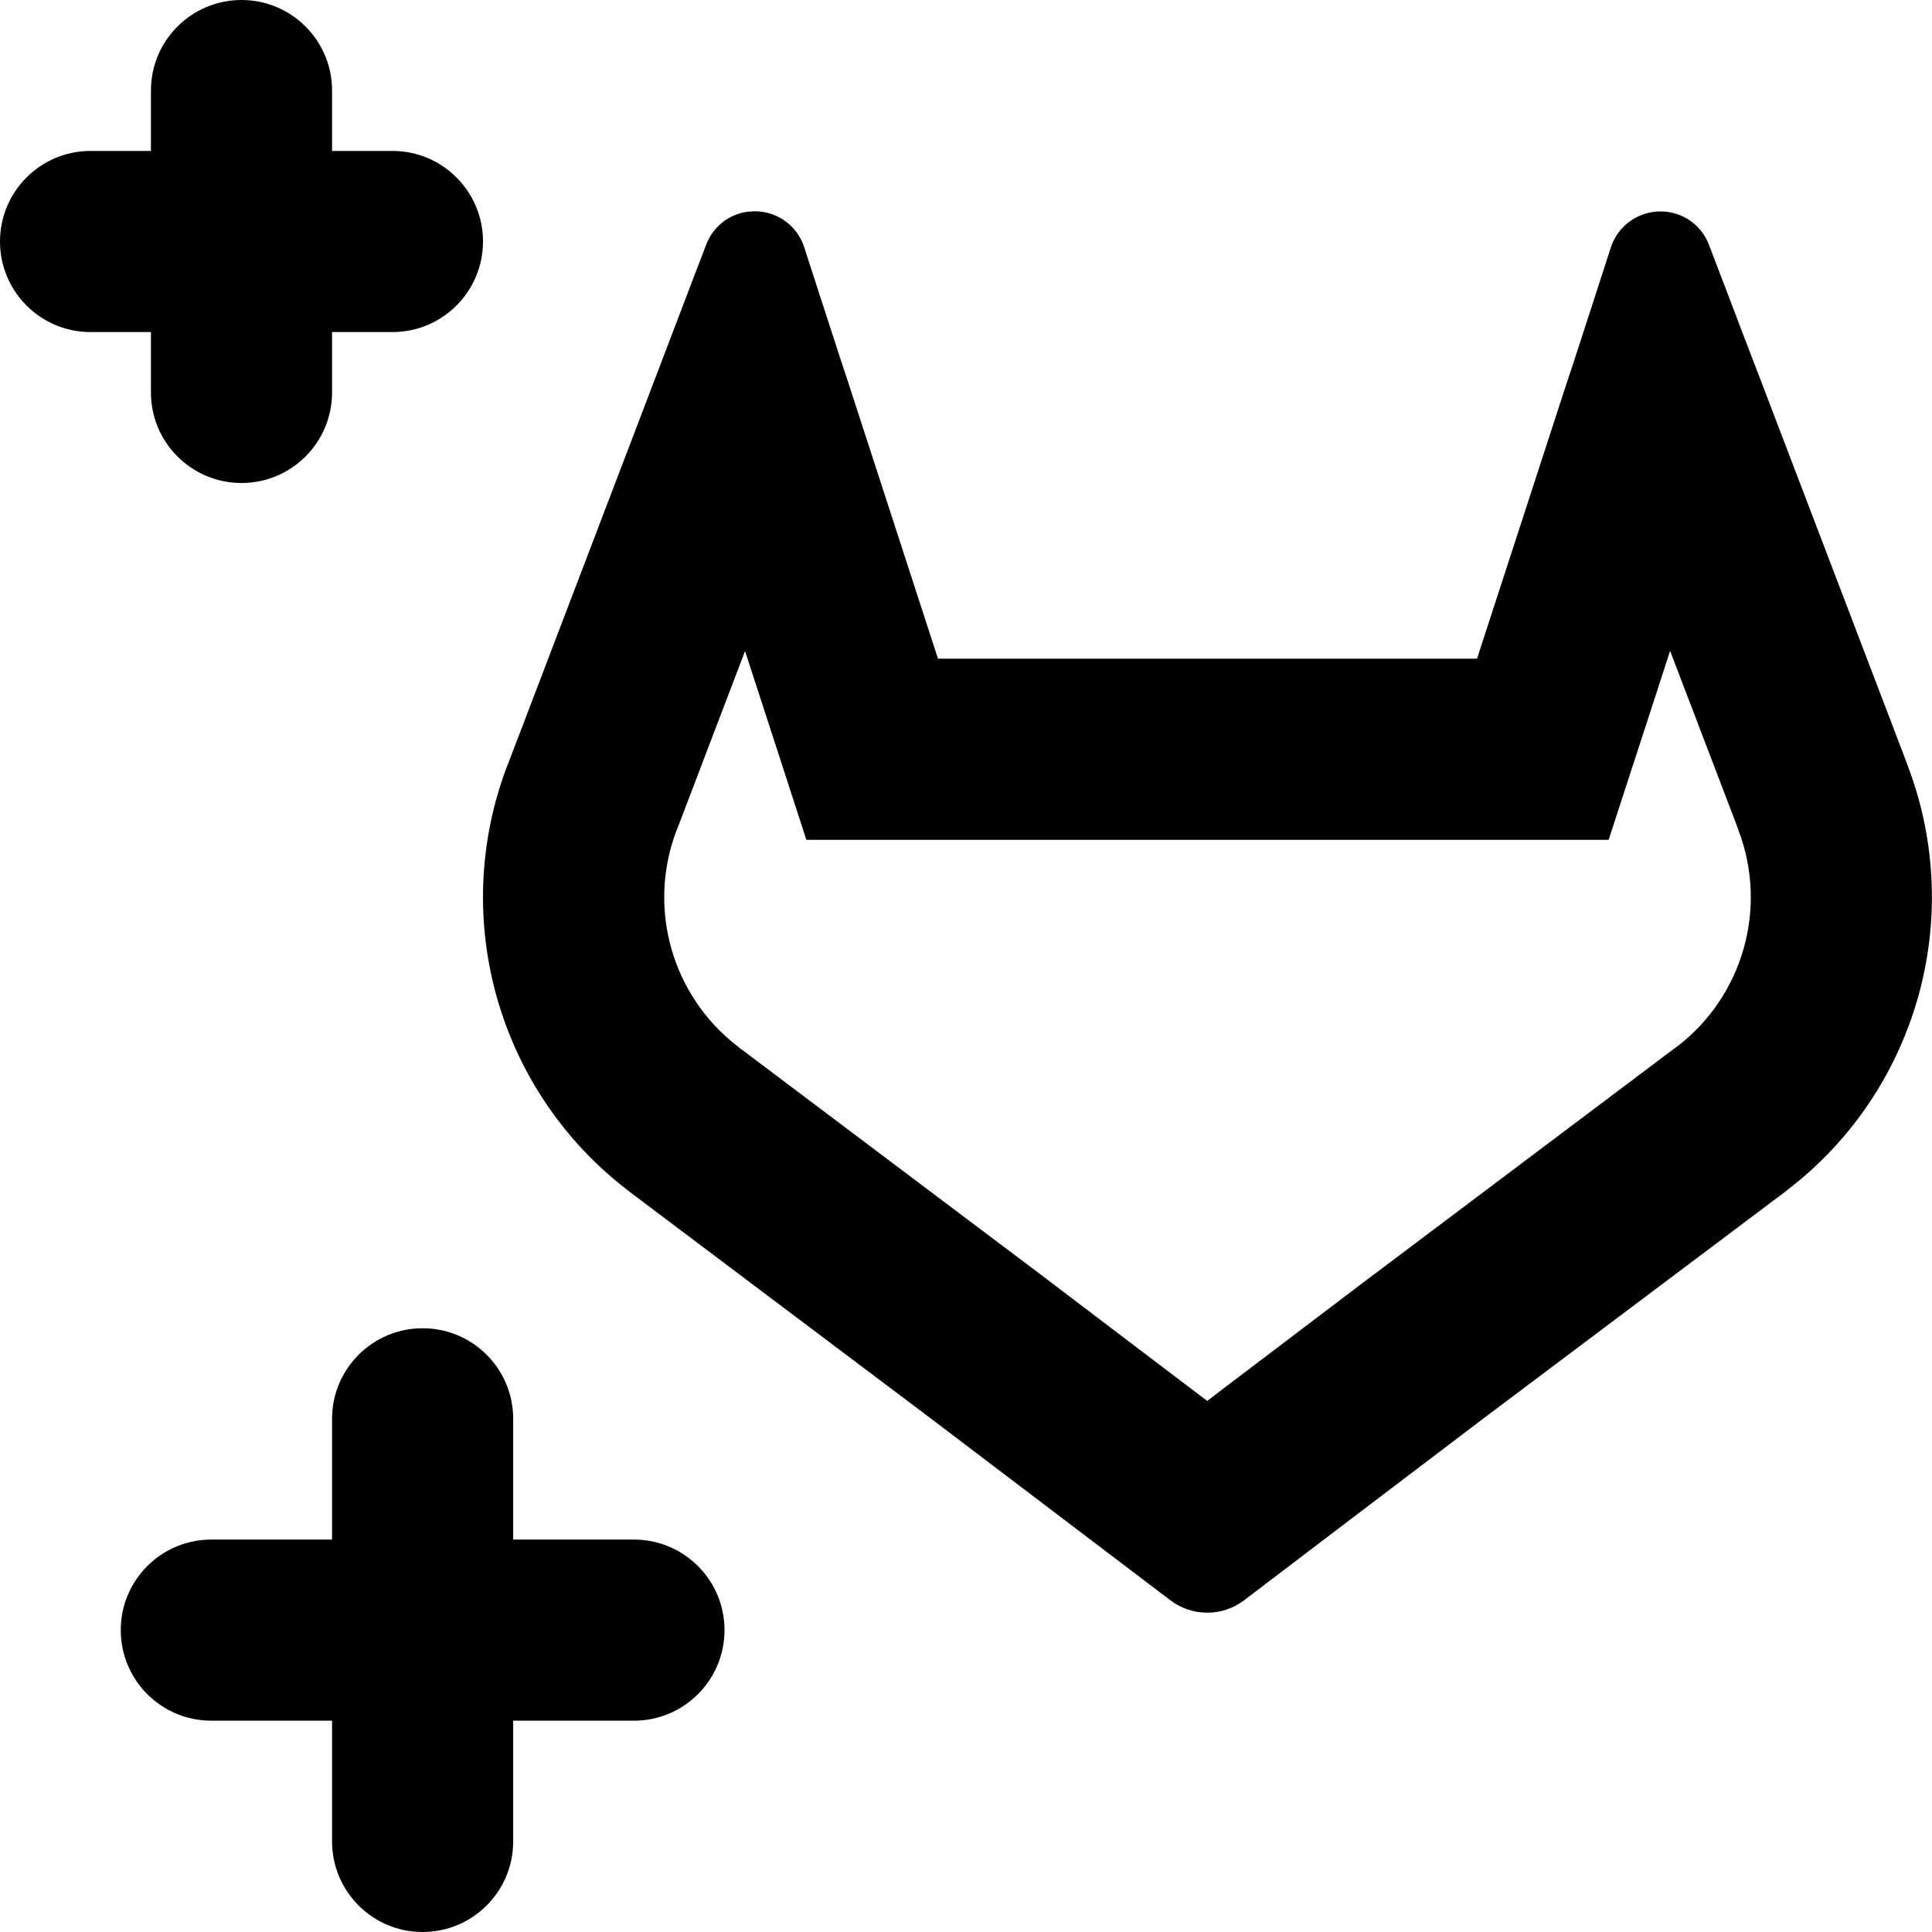
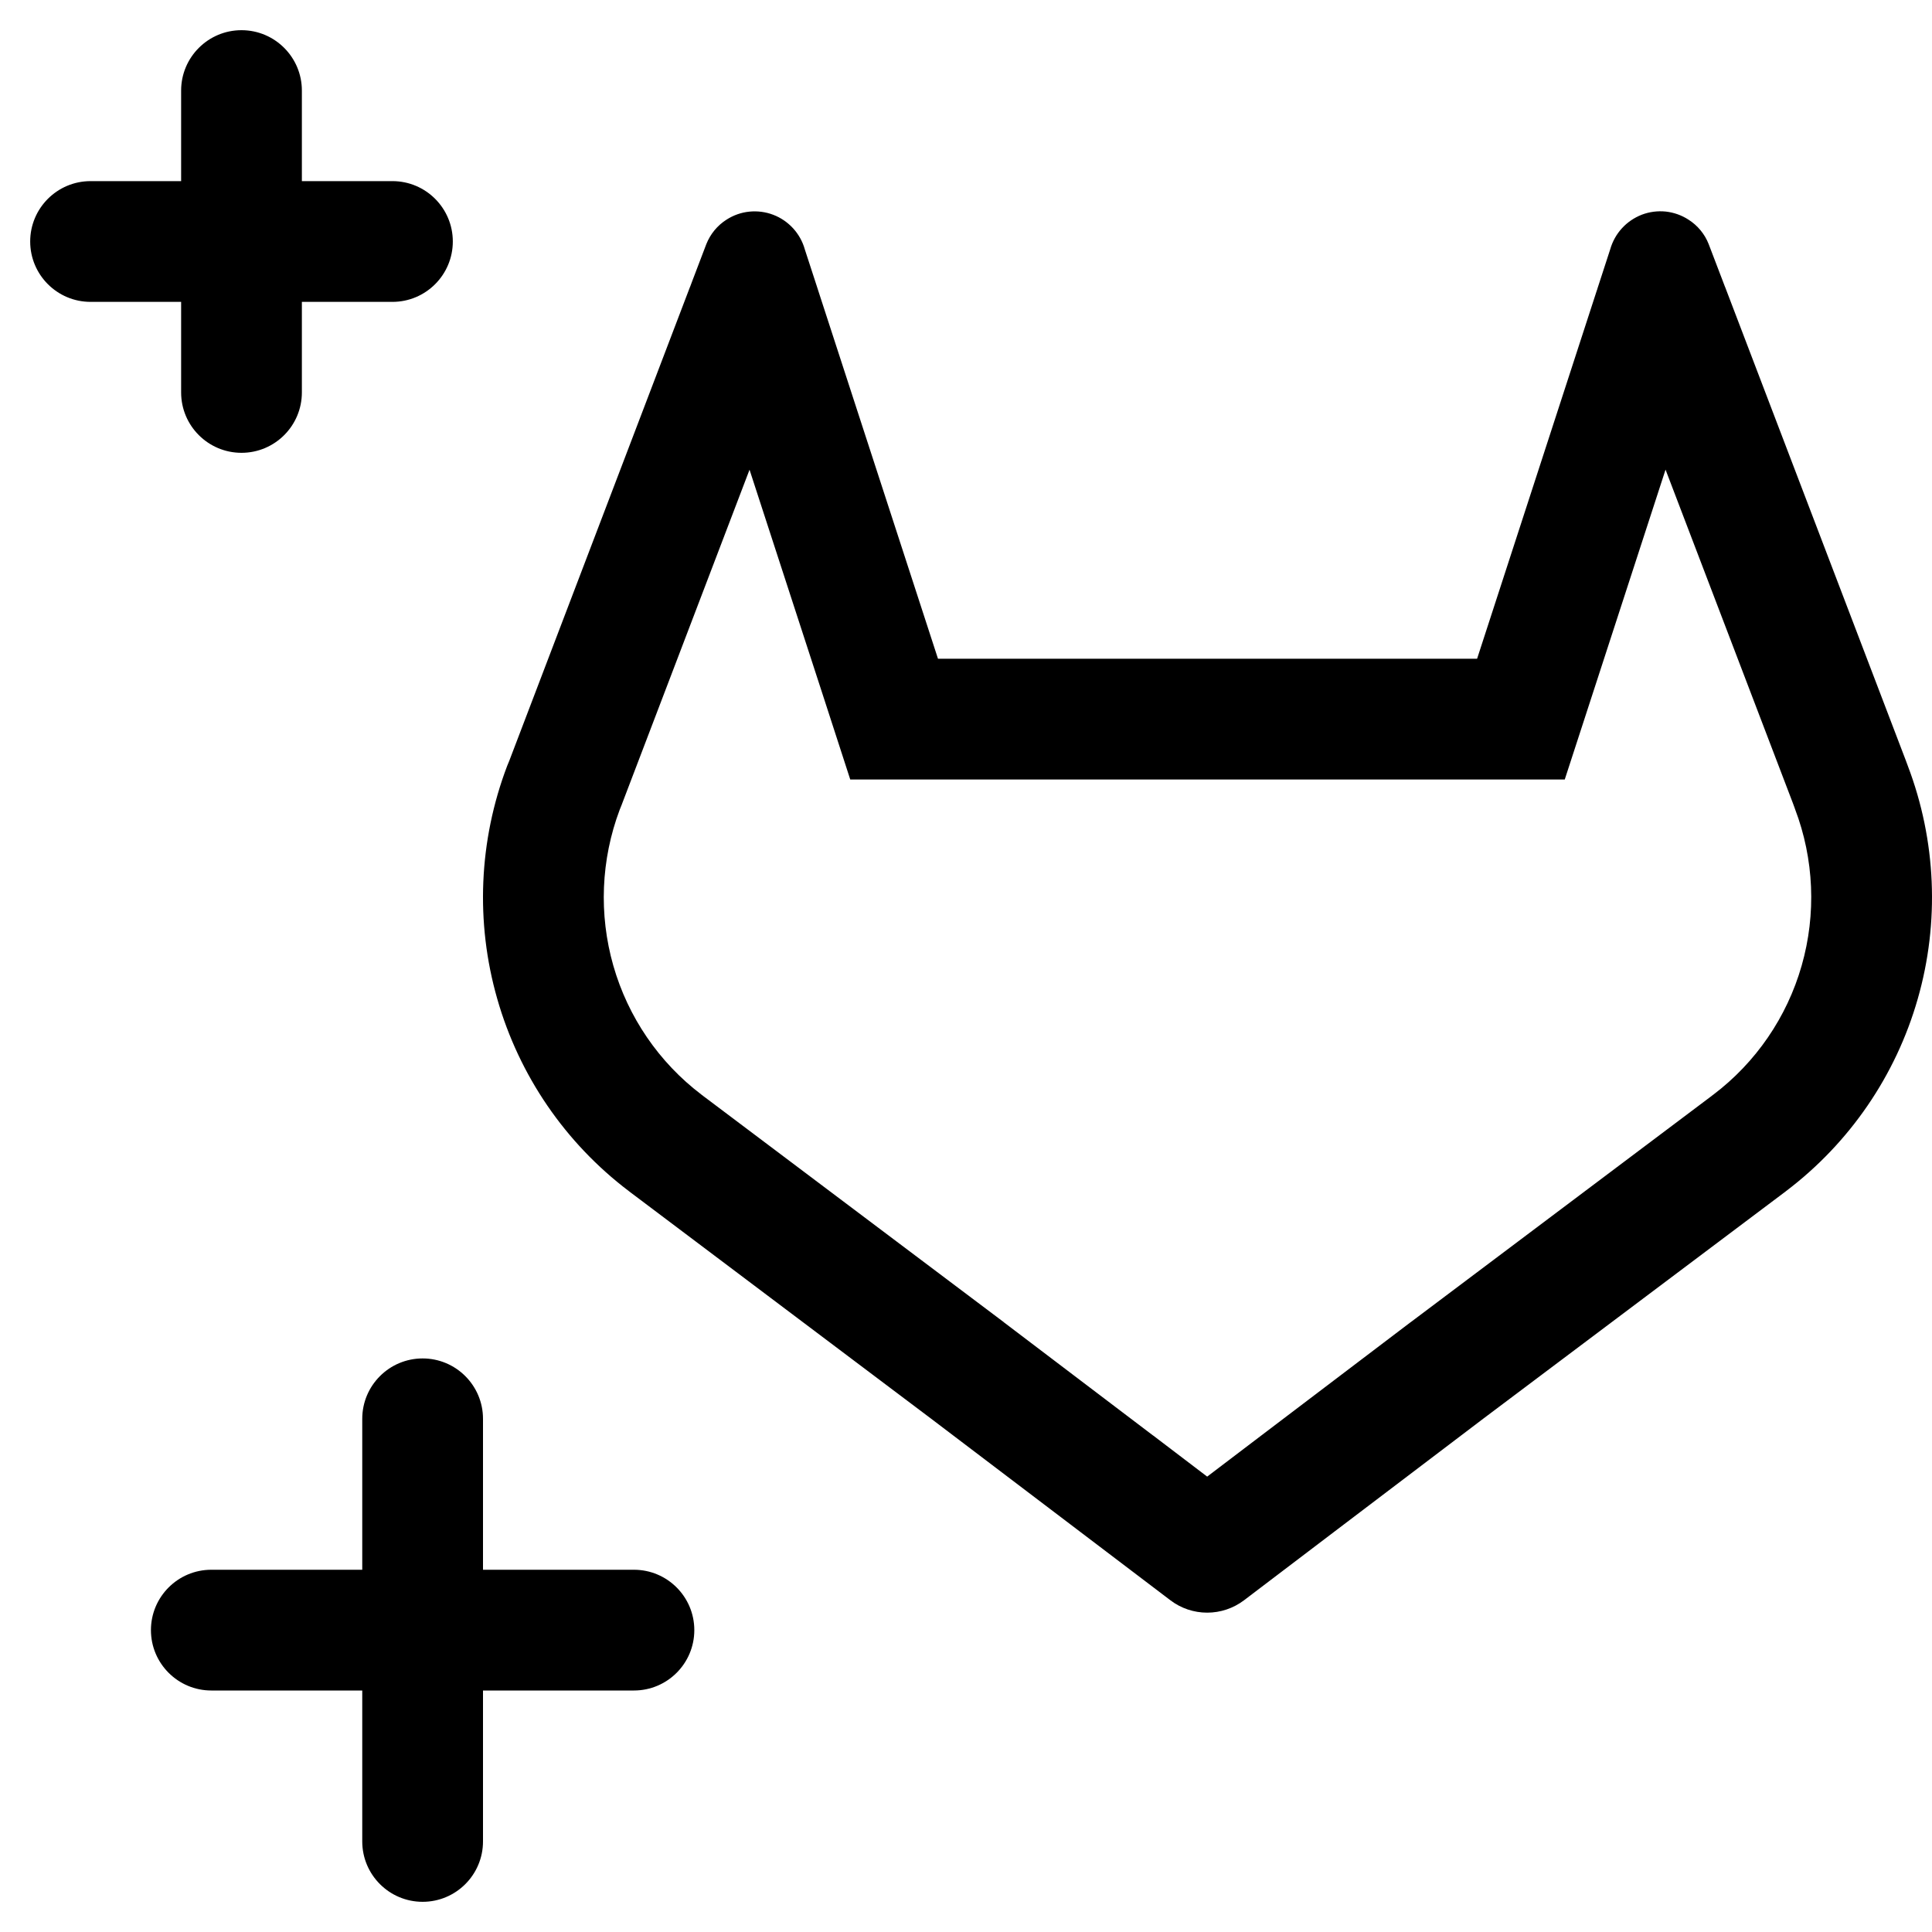
- <svg xmlns="http://www.w3.org/2000/svg" width="24" height="24" fill="none" viewBox="0 0 16 16">
-   <path fill-rule="evenodd" clip-rule="evenodd" d="M2.75.75a.75.75 0 0 0-1.5 0v.5h-.5a.75.75 0 0 0 0 1.5h.5v.5a.75.75 0 0 0 1.5 0v-.5h.5a.75.75 0 0 0 0-1.5h-.5v-.5Zm11.645 6.118-.014-.038-.55-1.44-.172.53-.337 1.035H6.678L6.342 5.92l-.172-.528-.551 1.445-.004.01-.004.01-.012.03a1.557 1.557 0 0 0 .512 1.78l.001.001.003.003.01.008.01.008.004.002 2.474 1.862.005.004 1.232.935.148.112.146-.112 1.233-.935.006-.004 2.49-1.873.006-.004.009-.006a1.558 1.558 0 0 0 .51-1.79l-.003-.009Zm.391 3-2.502 1.88-1.233.936-.748.569a.505.505 0 0 1-.61 0l-.75-.569-1.232-.935-2.485-1.87-.013-.011-.007-.005A3.057 3.057 0 0 1 4.2 6.343l.017-.042L5.431 3.12l.068-.178.043-.114.173-.453.017-.045.118-.308a.425.425 0 0 1 .356-.27.43.43 0 0 1 .46.314l.099.305.004.013.193.594.06.181.746 2.296h4.464l.747-2.296.06-.18.193-.595.004-.013.099-.305a.433.433 0 0 1 .648-.248.43.43 0 0 1 .168.204l.116.305.019.048.171.45.045.117.068.177L15.784 6.3l.016.044a3.057 3.057 0 0 1-1.007 3.518l-.007.006ZM3.5 11a.75.75 0 0 1 .75.75v1h1a.75.75 0 0 1 0 1.5h-1v1a.75.75 0 0 1-1.5 0v-1h-1a.75.75 0 0 1 0-1.5h1v-1A.75.75 0 0 1 3.5 11Z" fill="#000" />
+ <svg xmlns="http://www.w3.org/2000/svg" width="24" height="24" viewBox="0 0 24 24" fill="none">
+   <path fill-rule="evenodd" clip-rule="evenodd" d="M3.75 1.125C3.75 0.711 3.414 0.375 3 0.375C2.586 0.375 2.25 0.711 2.25 1.125V2.25H1.125C0.711 2.25 0.375 2.586 0.375 3C0.375 3.414 0.711 3.75 1.125 3.75H2.25V4.875C2.25 5.289 2.586 5.625 3 5.625C3.414 5.625 3.75 5.289 3.75 4.875V3.75H4.875C5.289 3.75 5.625 3.414 5.625 3C5.625 2.586 5.289 2.25 4.875 2.25H3.75V1.125ZM22.295 10.04L22.295 10.04L22.273 9.98L20.69 5.834L19.775 8.647L19.438 9.683H18.349H11.652H10.562L10.226 8.647L9.311 5.835L7.727 9.986L7.723 9.997L7.719 10.007L7.698 10.059C7.465 10.679 7.437 11.358 7.619 11.996C7.802 12.636 8.187 13.198 8.714 13.598L8.715 13.599L8.721 13.604L8.732 13.611L8.742 13.62L8.752 13.627L12.469 16.424L12.473 16.428L14.322 17.831L14.323 17.831L14.996 18.343L15.67 17.831L15.67 17.831L17.519 16.428L17.525 16.424L17.525 16.424L21.267 13.611L21.267 13.611L21.275 13.604L21.284 13.598C21.812 13.198 22.198 12.636 22.381 11.995L23.823 12.408C23.551 13.36 22.977 14.197 22.19 14.794L22.18 14.802L18.426 17.623L16.577 19.026L15.454 19.879C15.322 19.979 15.161 20.033 14.996 20.033C14.831 20.033 14.67 19.979 14.539 19.879L13.415 19.026L11.566 17.623L7.84 14.818L7.819 14.802L7.81 14.795C7.022 14.198 6.449 13.361 6.177 12.408C5.904 11.456 5.948 10.441 6.3 9.515L6.326 9.452L8.572 3.563L8.572 3.563L8.573 3.562L8.598 3.495L8.774 3.033C8.824 2.907 8.912 2.8 9.026 2.728C9.112 2.673 9.208 2.639 9.309 2.629C9.409 2.619 9.511 2.632 9.605 2.668C9.7 2.704 9.784 2.762 9.853 2.837C9.921 2.912 9.971 3.001 9.998 3.099L10.147 3.556L10.153 3.575L10.162 3.602L10.162 3.603L11.652 8.183H18.349L19.838 3.603L19.839 3.602L19.847 3.575L19.853 3.557L20.002 3.099C20.03 3.001 20.079 2.911 20.148 2.836C20.216 2.761 20.301 2.704 20.395 2.667C20.49 2.631 20.591 2.618 20.692 2.628C20.792 2.639 20.889 2.673 20.974 2.728C21.088 2.8 21.177 2.907 21.226 3.033L21.401 3.491L21.428 3.562L21.428 3.563L21.429 3.563L23.676 9.45L23.7 9.515C24.052 10.441 24.096 11.456 23.823 12.408L22.381 11.995C22.564 11.355 22.535 10.671 22.298 10.049L22.295 10.04ZM5.25 16.875C5.664 16.875 6 17.211 6 17.625V19.5H7.875C8.289 19.5 8.625 19.836 8.625 20.25C8.625 20.664 8.289 21 7.875 21H6V22.875C6 23.289 5.664 23.625 5.25 23.625C4.836 23.625 4.5 23.289 4.5 22.875V21H2.625C2.211 21 1.875 20.664 1.875 20.25C1.875 19.836 2.211 19.5 2.625 19.5H4.5V17.625C4.5 17.211 4.836 16.875 5.25 16.875Z" fill="black" />
</svg>
